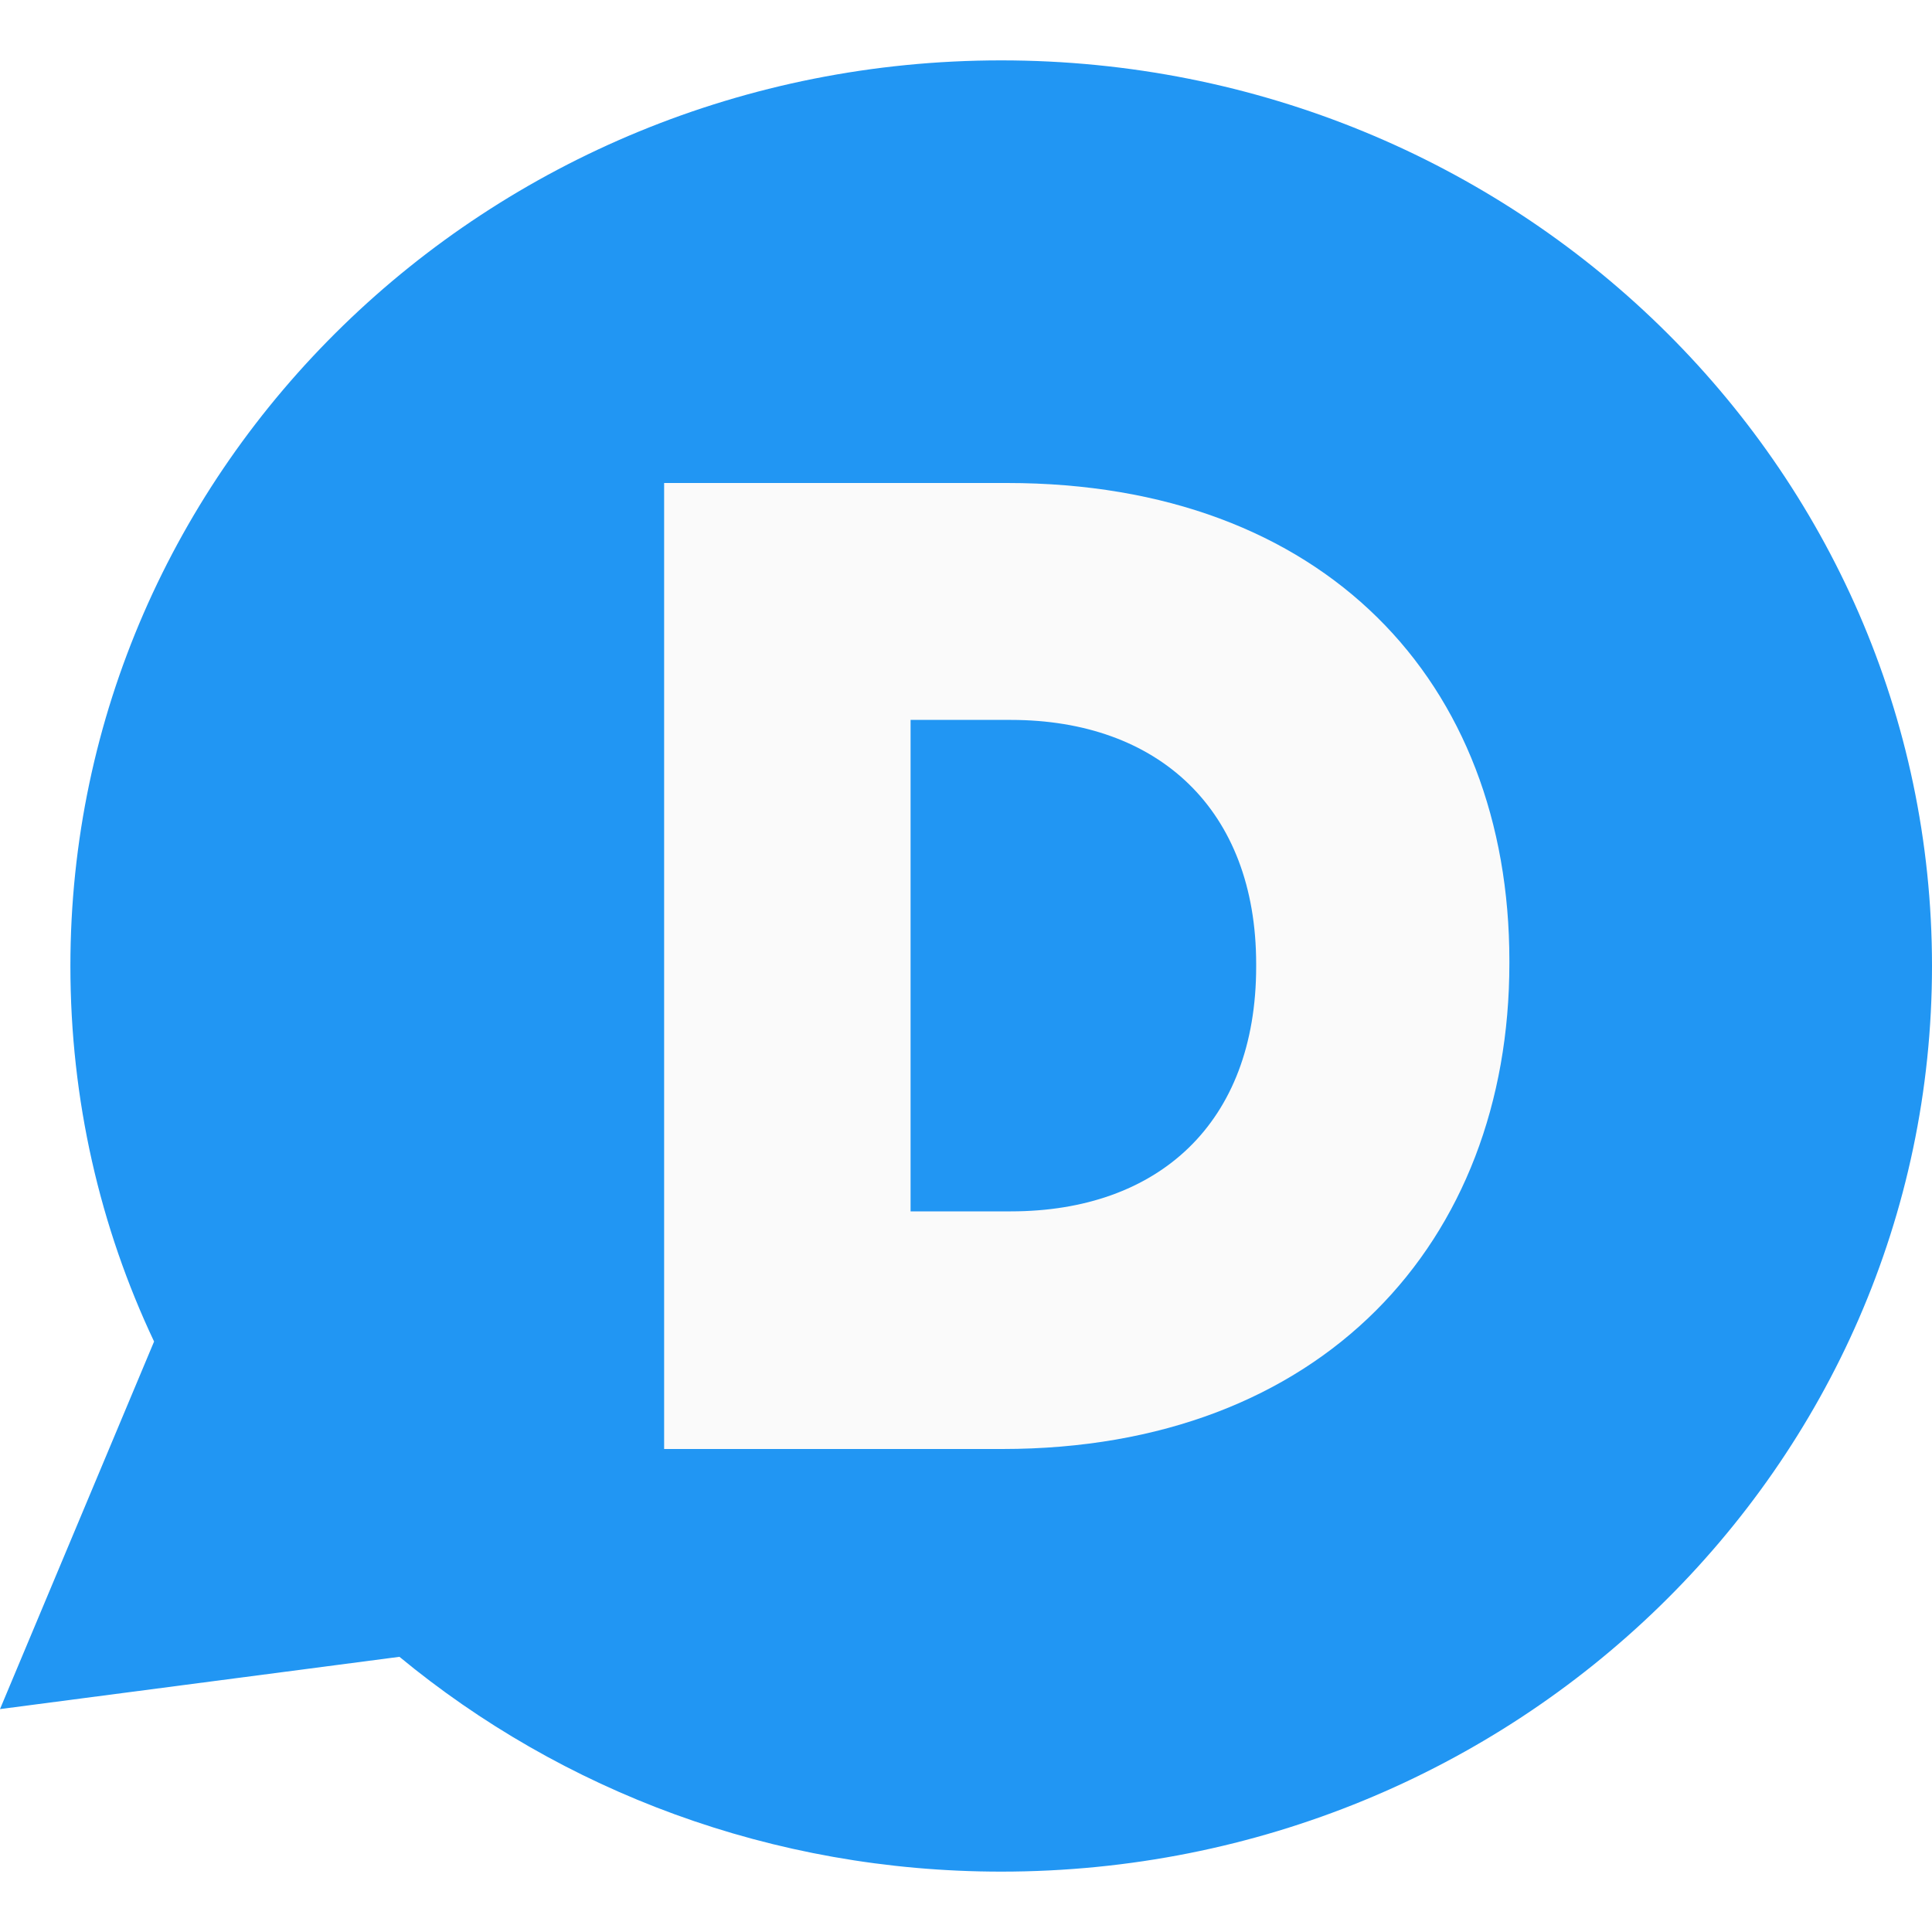
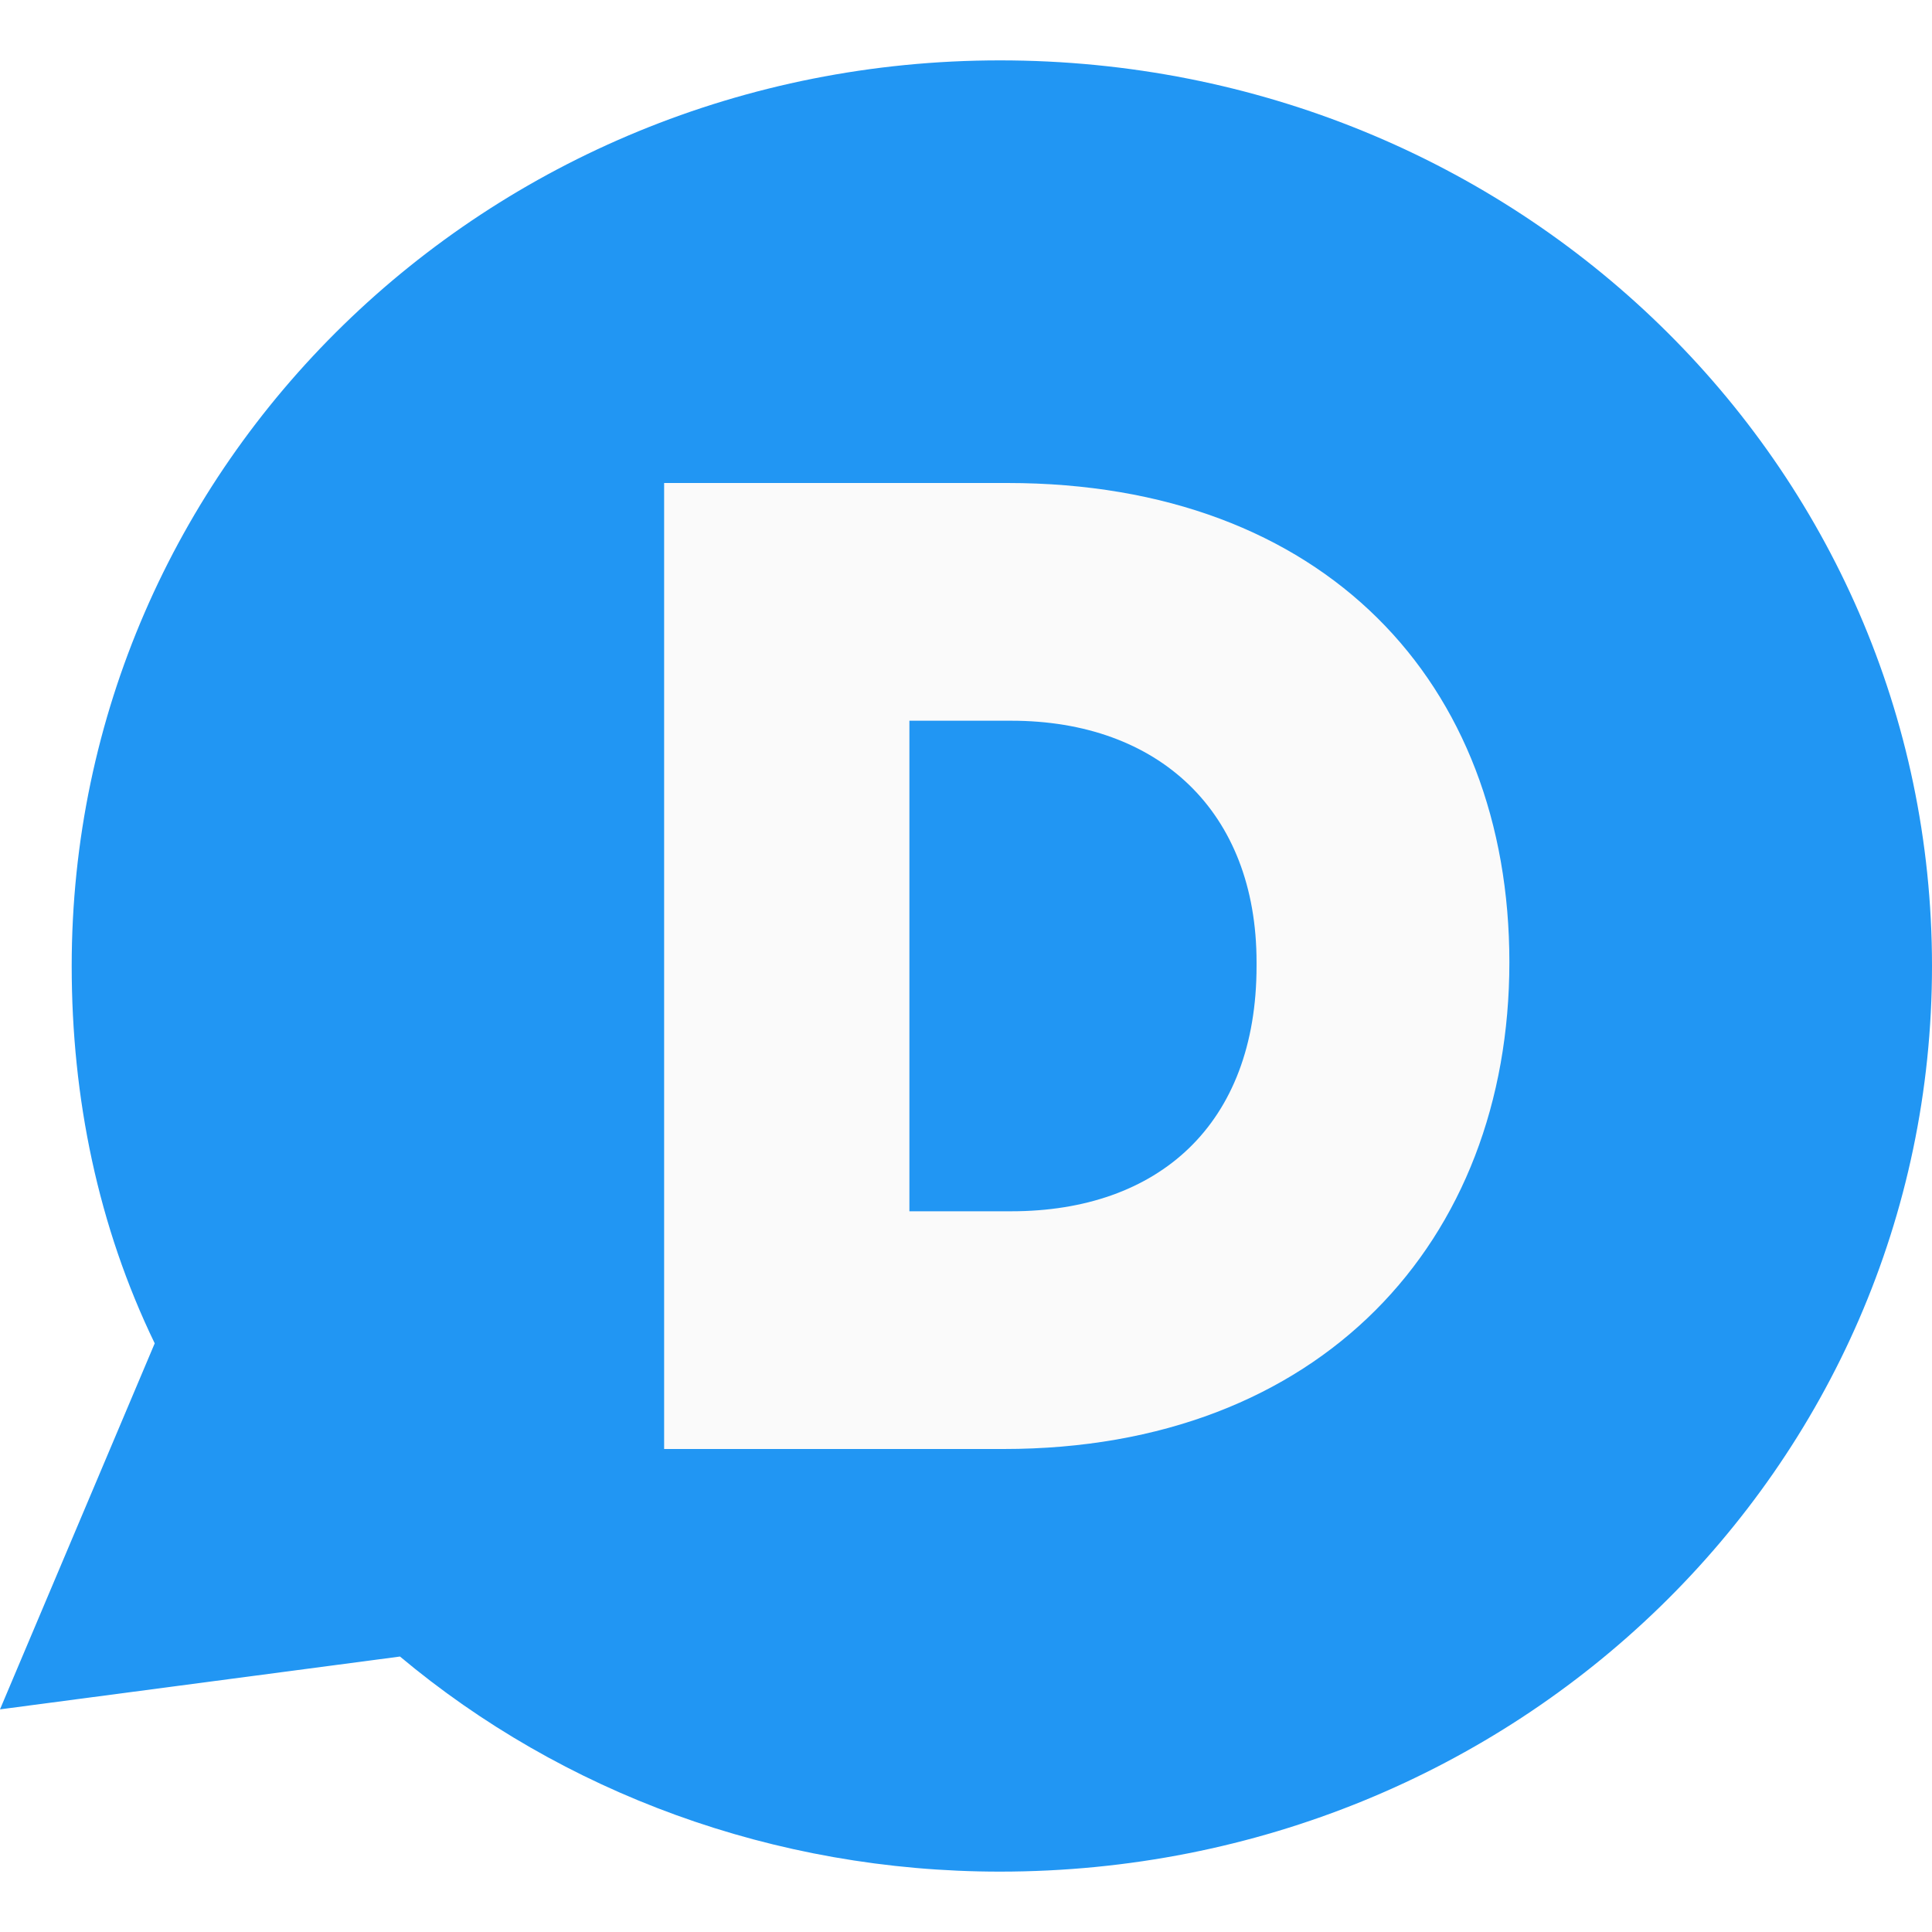
- <svg xmlns="http://www.w3.org/2000/svg" version="1.1" id="Capa_1" x="0px" y="0px" viewBox="0 0 512 512" style="enable-background:new 0 0 512 512;" xml:space="preserve">
-   <path style="fill:#2196F3;" d="M265.344,496c-60.832,0-116.512-21.44-159.488-56.928L0,452.928l40.832-97.408  C26.496,325.184,18.656,291.488,18.656,256c0-132.576,110.496-240,246.656-240C401.664,16,512,123.424,512,256  S401.664,496,265.344,496z" />
-   <path style="fill:#FAFAFA;" d="M266.912,128H176v256h89.632C350.432,384,400,329.12,400,255.296v-0.672  C400,180.832,351.072,128,266.912,128z M332.896,256.16c0,41.472-25.92,64.864-65.024,64.864h-26.56v-130.24h26.56  c39.104,0,65.024,23.744,65.024,64.704V256.16z" />
-   <g>
- </g>
-   <g>
- </g>
-   <g>
- </g>
-   <g>
- </g>
-   <g>
- </g>
-   <g>
- </g>
-   <g>
- </g>
-   <g>
- </g>
-   <g>
- </g>
-   <g>
- </g>
-   <g>
- </g>
-   <g>
- </g>
-   <g>
- </g>
-   <g>
- </g>
-   <g>
- </g>
+ <svg xmlns="http://www.w3.org/2000/svg" viewBox="0 0 512 512">
+   <path d="M265 496c-60 0-116-21-159-57L0 453l41-97c-15-31-22-65-22-100C19 123 129 16 265 16c137 0 247 107 247 240S402 496 265 496z" fill="#2196f3" />
+   <path d="M267 128h-91v256h90c84 0 134-55 134-129s-49-127-133-127zm66 128c0 42-26 65-65 65h-27V191h27c39 0 65 24 65 64v1z" fill="#fafafa" />
</svg>
